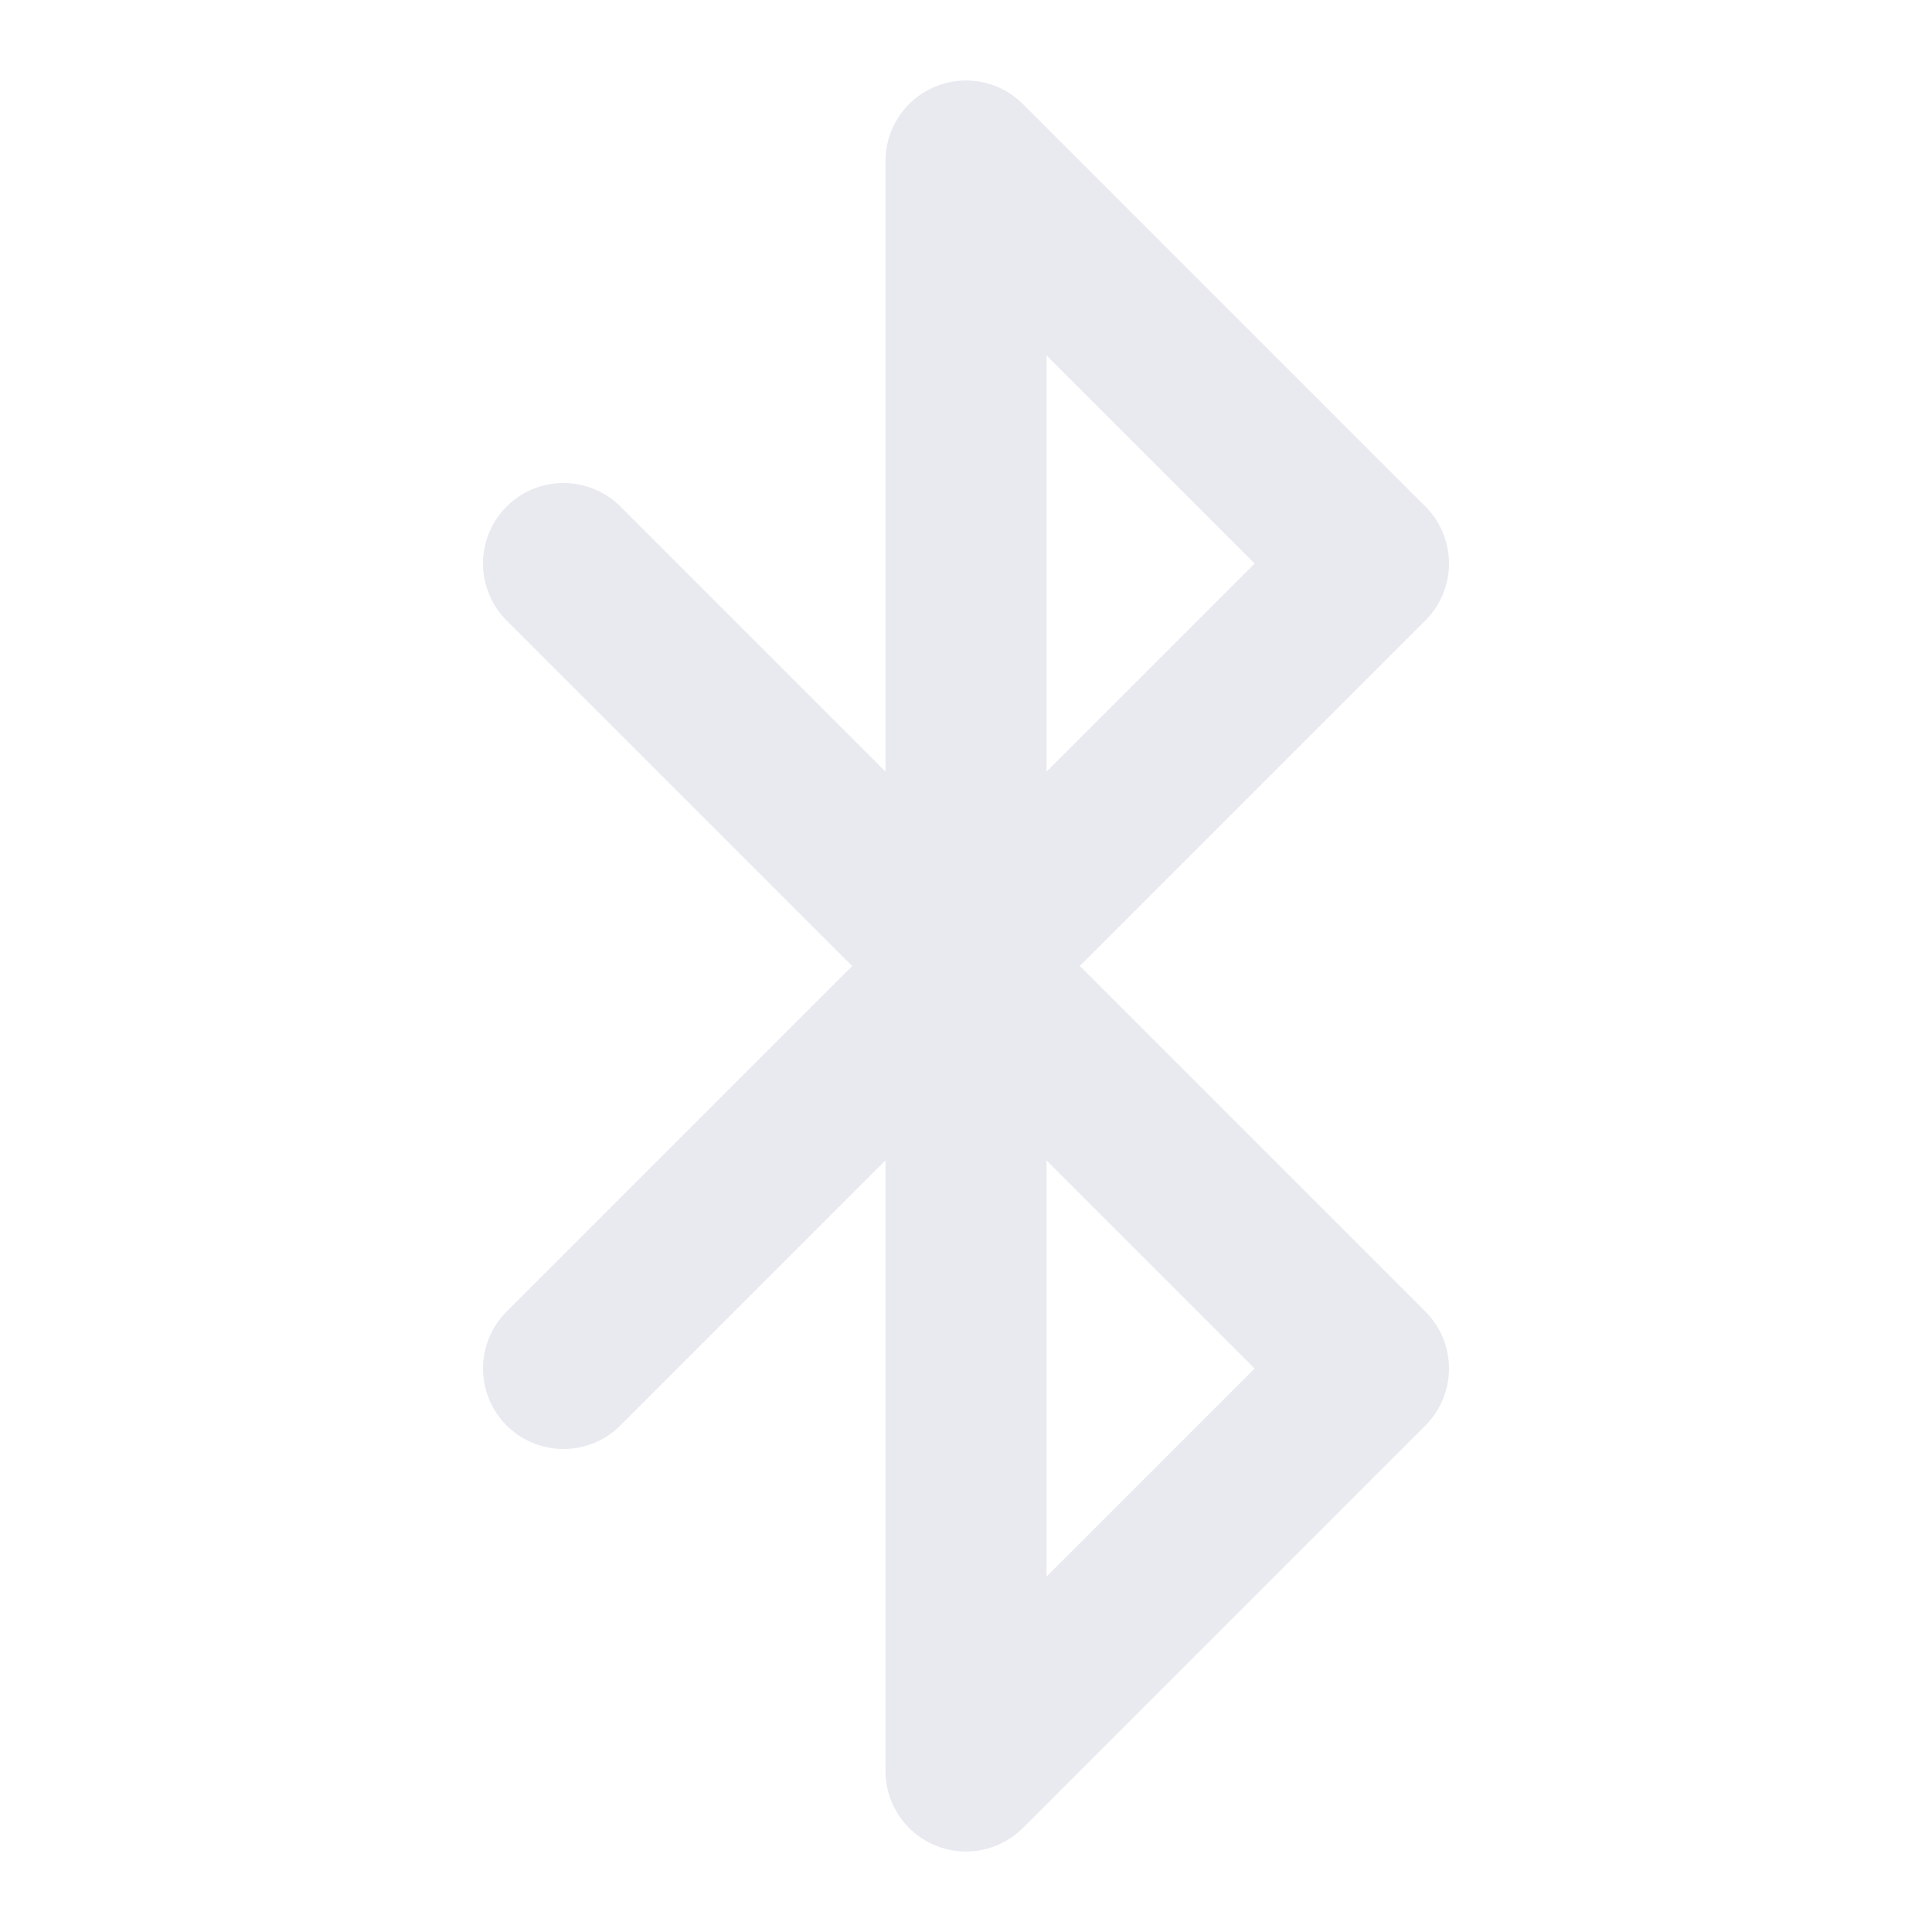
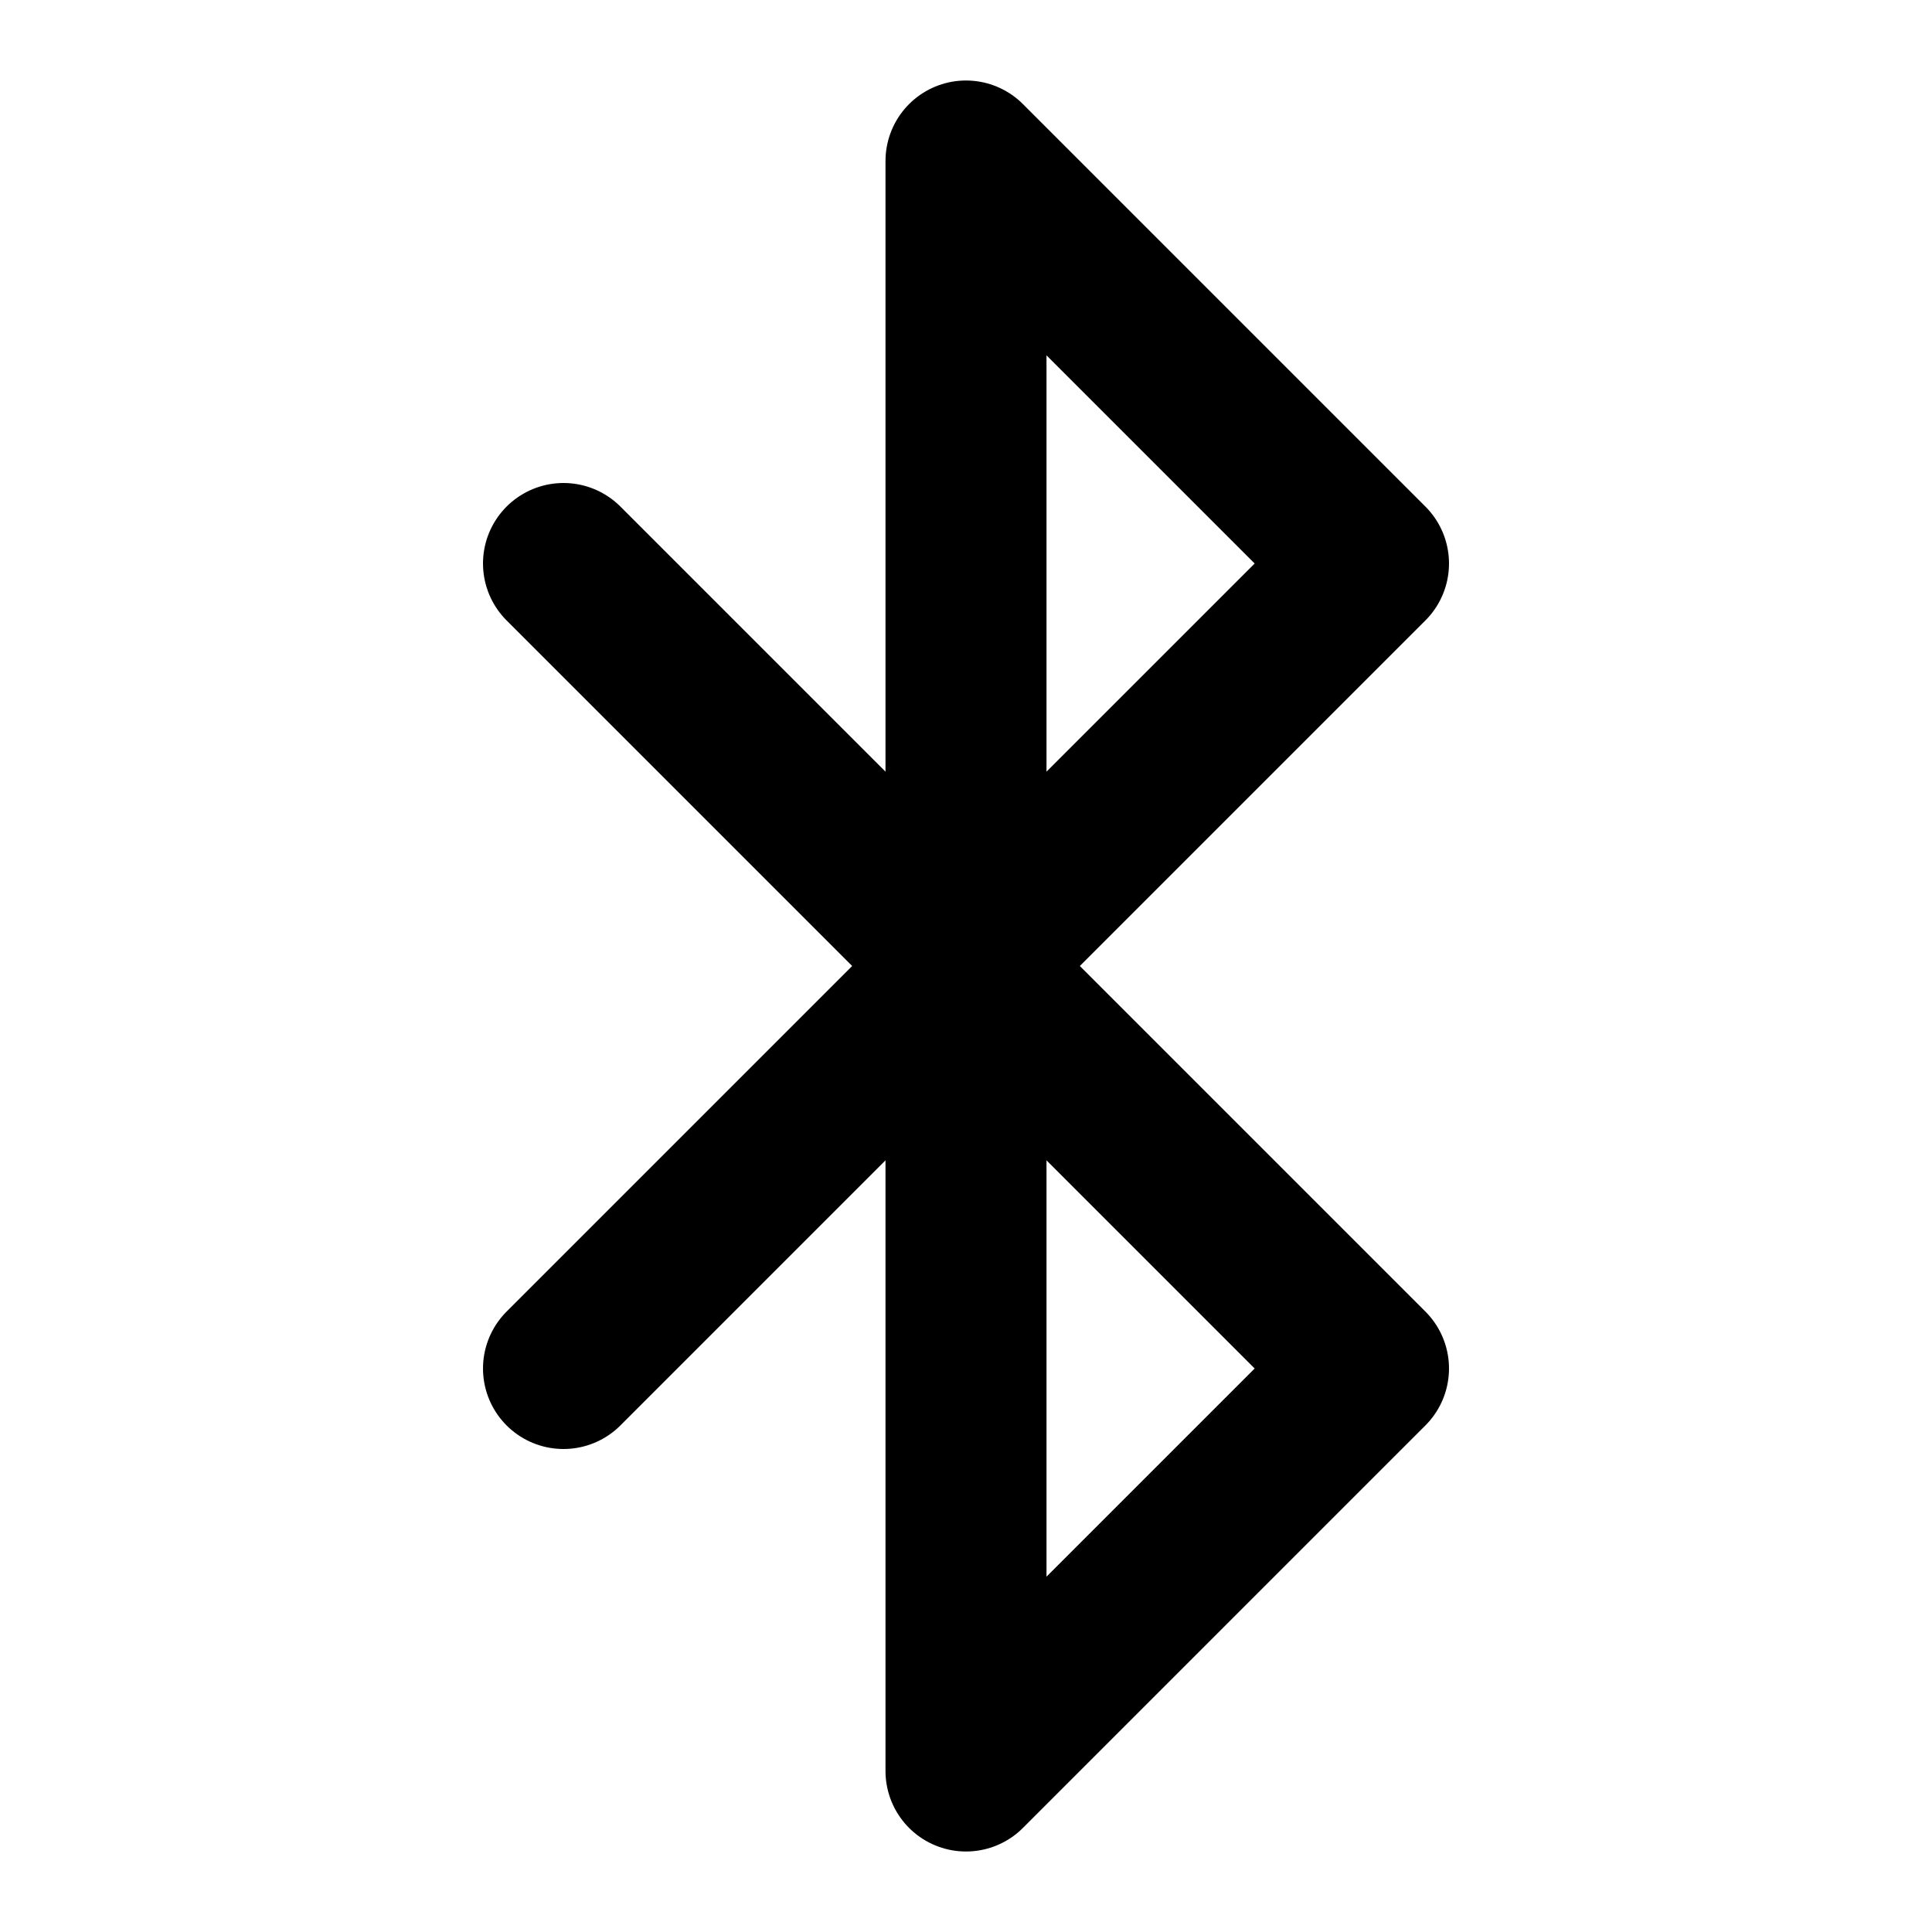
- <svg xmlns="http://www.w3.org/2000/svg" viewBox="0 0 24 24" fill="none" stroke="#E8EAF0" stroke-width="2" stroke-linecap="round" stroke-linejoin="round">
+ <svg xmlns="http://www.w3.org/2000/svg" width="24" height="24" viewBox="0 0 24 24" fill="none" stroke="currentColor" stroke-width="2" stroke-linecap="round" stroke-linejoin="round">
  <path d="m7 7 10 10-5 5V2l5 5L7 17" />
</svg>
